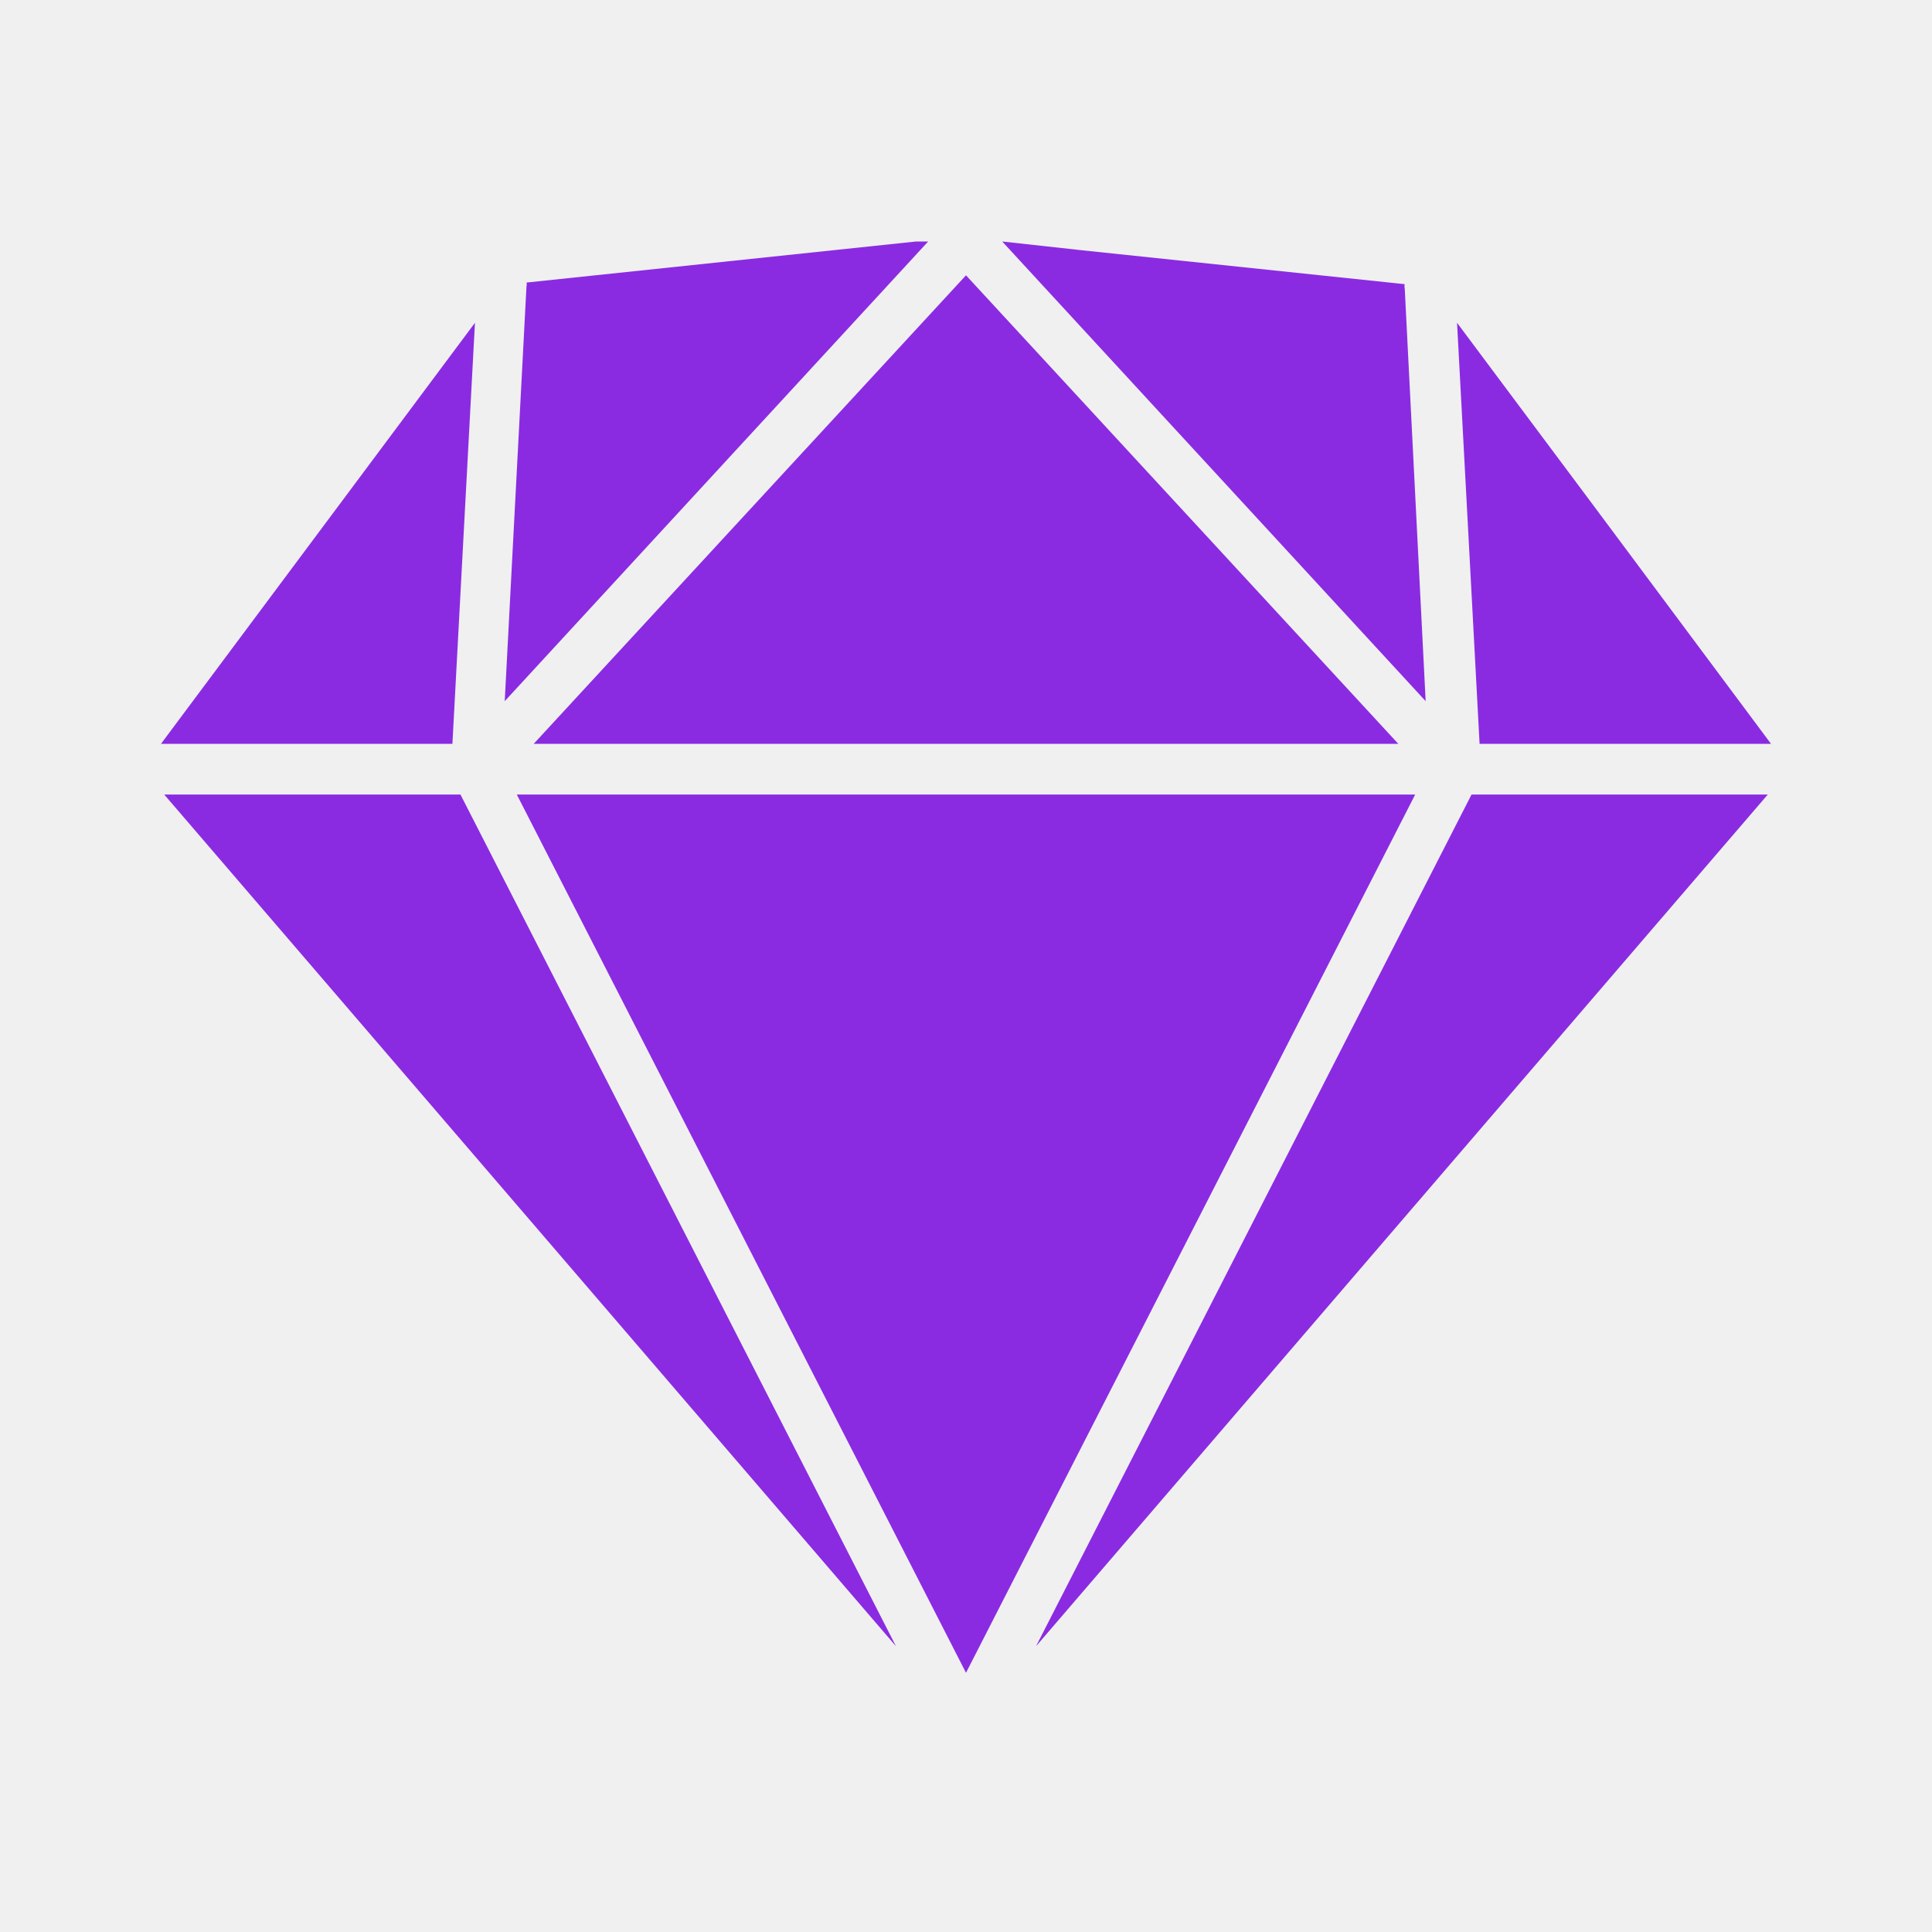
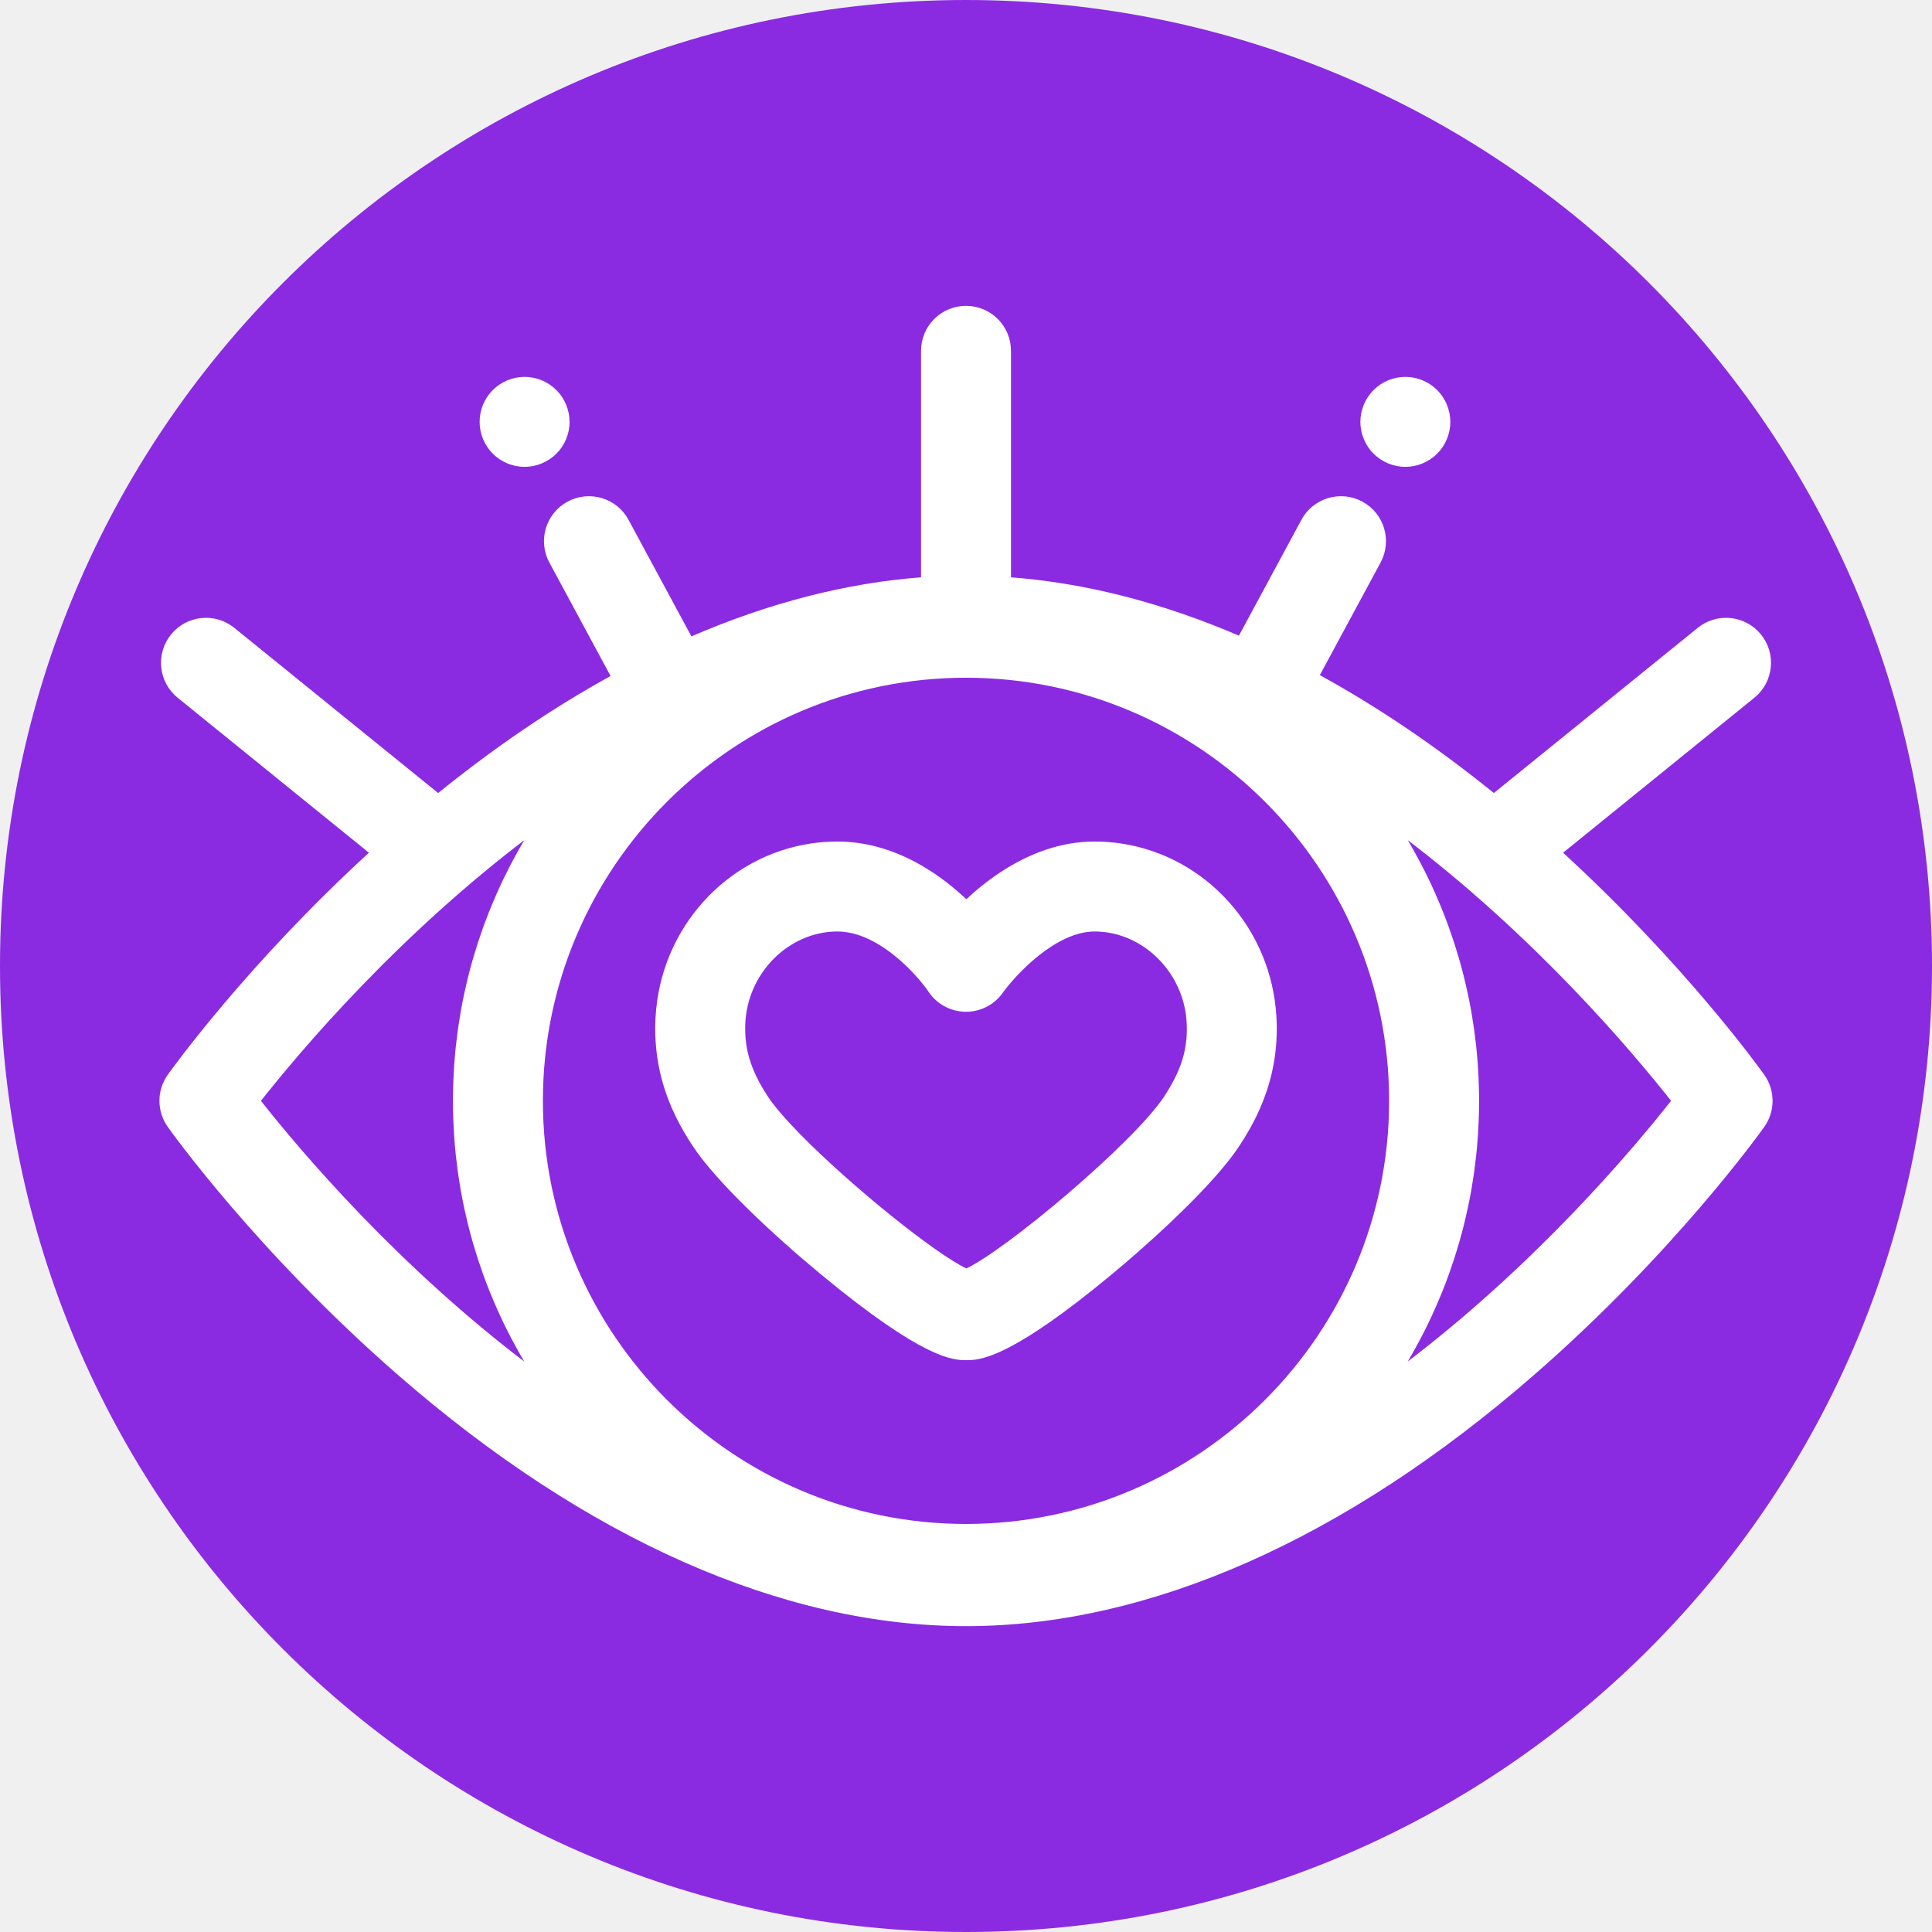
- <svg xmlns="http://www.w3.org/2000/svg" width="24" height="24" viewBox="0 0 24 24" style="fill: blueviolet;transform: ;msFilter:;">
-   <path d="M6.42 9.87 12 20.78l5.58-10.91H6.42zM5.9 4.01 2 9.24h3.62l.28-5.23zm6.1-.59L6.63 9.24h10.74L12 3.42zM2.04 9.87l9.09 10.58L5.72 9.87H2.04zM11.53 3h-.15l-4.84.51a.09.09 0 0 1 0 .05l-.27 5.15zm1.34 17.45 9.09-10.58h-3.68l-5.41 10.58zm4.58-16.87a.09.09 0 0 1 0-.05l-4-.42-1-.11 5.26 5.71zm.65.43.28 5.23H22l-2.22-2.98-1.68-2.25z" />
+ <svg xmlns="http://www.w3.org/2000/svg" fill="white" height="200px" width="200px" version="1.1" id="Layer_1" viewBox="-51.2 -51.2 614.40 614.40" xml:space="preserve" stroke="white">
+   <g id="SVGRepo_bgCarrier" stroke-width="0">
+     <rect x="-51.2" y="-51.2" width="614.40" height="614.40" rx="307.2" fill="blueviolet" strokewidth="0" />
+   </g>
+   <g id="SVGRepo_tracerCarrier" stroke-linecap="round" stroke-linejoin="round" />
+   <g id="SVGRepo_iconCarrier">
+     <g>
+       <g>
+         <path d="M509.453,290.891c-1.068-1.505-24.991-34.956-64.337-70.94l61.271-49.644c5.923-4.8,6.834-13.492,2.036-19.416 c-4.798-5.925-13.494-6.834-19.414-2.035l-65.142,52.78c-18.55-15.027-37.288-27.705-56.019-37.934l19.552-36.24 c3.62-6.709,1.115-15.084-5.595-18.703c-6.706-3.62-15.083-1.115-18.703,5.595l-20.086,37.231 c-24.722-10.653-49.277-16.961-73.209-18.725V60.368c0-7.624-6.182-13.804-13.804-13.804c-7.624,0-13.804,6.18-13.804,13.804 v72.491c-24.105,1.777-48.841,8.162-73.745,18.955l-20.209-37.461c-3.619-6.709-11.993-9.213-18.703-5.595 c-6.71,3.619-9.214,11.993-5.595,18.703l19.7,36.516c-18.561,10.181-37.128,22.769-55.508,37.658l-65.142-52.78 c-5.923-4.798-14.616-3.889-19.416,2.035s-3.889,14.616,2.035,19.416l61.271,49.644c-39.345,35.984-63.269,69.435-64.337,70.94 c-3.397,4.786-3.397,11.195,0,15.981c1.146,1.614,28.572,39.973,73.127,78.793c59.896,52.187,122.253,79.772,180.326,79.772 c58.074,0,120.429-27.585,180.326-79.772c44.555-38.82,71.981-77.179,73.126-78.793 C512.85,302.086,512.85,295.676,509.453,290.891z M93.429,304.074c0.015,0.491,0.036,0.98,0.057,1.47 c0.054,1.343,0.126,2.682,0.213,4.017c0.028,0.42,0.05,0.842,0.08,1.262c0.123,1.688,0.271,3.37,0.444,5.043 c0.037,0.359,0.083,0.715,0.123,1.073c0.15,1.353,0.316,2.7,0.5,4.043c0.068,0.5,0.137,0.998,0.21,1.496 c0.21,1.441,0.438,2.877,0.686,4.307c0.041,0.235,0.076,0.471,0.117,0.705c0.291,1.632,0.612,3.254,0.95,4.867 c0.098,0.468,0.203,0.933,0.305,1.4c0.269,1.229,0.554,2.453,0.85,3.671c0.112,0.46,0.221,0.921,0.337,1.379 c0.4,1.583,0.82,3.158,1.267,4.722c0.079,0.273,0.163,0.543,0.243,0.814c0.387,1.324,0.788,2.641,1.208,3.951 c0.156,0.487,0.315,0.973,0.475,1.459c0.407,1.235,0.83,2.463,1.266,3.686c0.123,0.342,0.239,0.687,0.363,1.03 c0.552,1.513,1.128,3.015,1.723,4.507c0.163,0.409,0.334,0.814,0.5,1.222c0.469,1.15,0.951,2.293,1.447,3.429 c0.195,0.446,0.386,0.892,0.584,1.335c0.658,1.474,1.331,2.943,2.032,4.394c0.039,0.08,0.08,0.159,0.119,0.239 c0.672,1.389,1.369,2.762,2.08,4.129c0.221,0.424,0.446,0.845,0.669,1.267c0.595,1.118,1.201,2.228,1.821,3.331 c0.193,0.345,0.382,0.69,0.578,1.034c0.798,1.396,1.615,2.78,2.453,4.151c0.047,0.077,0.091,0.157,0.138,0.235 c-42.299-31.835-73.546-68.885-86.122-84.86c12.581-15.98,43.828-53.028,86.126-84.852c-0.048,0.079-0.093,0.16-0.141,0.239 c-0.835,1.367-1.651,2.747-2.448,4.14c-0.2,0.351-0.395,0.705-0.592,1.059c-0.613,1.091-1.213,2.188-1.801,3.294 c-0.231,0.432-0.46,0.864-0.686,1.299c-0.698,1.342-1.382,2.692-2.043,4.054c-0.051,0.105-0.105,0.208-0.156,0.313 c-0.696,1.441-1.364,2.899-2.018,4.364c-0.204,0.457-0.403,0.917-0.603,1.376c-0.487,1.118-0.961,2.242-1.423,3.374 c-0.173,0.422-0.349,0.842-0.518,1.266c-0.592,1.483-1.164,2.976-1.713,4.481c-0.131,0.359-0.254,0.723-0.382,1.084 c-0.429,1.202-0.843,2.409-1.245,3.624c-0.164,0.498-0.327,0.997-0.487,1.498c-0.413,1.291-0.809,2.588-1.19,3.893 c-0.084,0.289-0.175,0.574-0.258,0.864c-0.444,1.557-0.861,3.124-1.26,4.699c-0.119,0.471-0.231,0.944-0.346,1.416 c-0.294,1.204-0.573,2.413-0.839,3.626c-0.105,0.476-0.211,0.953-0.312,1.432c-0.338,1.61-0.657,3.225-0.947,4.851 c-0.043,0.246-0.08,0.493-0.123,0.739c-0.246,1.418-0.472,2.842-0.681,4.271c-0.073,0.504-0.144,1.009-0.213,1.514 c-0.182,1.336-0.348,2.677-0.497,4.023c-0.04,0.363-0.087,0.723-0.124,1.086c-0.174,1.673-0.322,3.353-0.444,5.04 c-0.03,0.42-0.052,0.841-0.08,1.262c-0.087,1.335-0.157,2.674-0.213,4.017c-0.019,0.49-0.04,0.98-0.057,1.471 c-0.054,1.724-0.091,3.451-0.091,5.189S93.376,302.349,93.429,304.074z M256.002,433.934 c-74.468,0-135.052-60.585-135.052-135.054s60.584-135.052,135.052-135.052s135.054,60.584,135.054,135.052 S330.47,433.934,256.002,433.934z M394.734,383.732c0.048-0.077,0.092-0.159,0.139-0.236c0.839-1.372,1.658-2.759,2.457-4.158 c0.188-0.329,0.37-0.661,0.555-0.993c0.632-1.125,1.253-2.26,1.859-3.401c0.211-0.398,0.422-0.794,0.631-1.194 c1.512-2.903,2.939-5.857,4.277-8.86c0.174-0.391,0.344-0.783,0.515-1.175c0.53-1.215,1.045-2.436,1.546-3.666 c0.138-0.338,0.28-0.675,0.415-1.015c0.613-1.535,1.206-3.081,1.774-4.64c0.092-0.253,0.178-0.507,0.268-0.759 c0.475-1.324,0.932-2.656,1.373-3.996c0.138-0.418,0.275-0.837,0.409-1.256c0.457-1.425,0.896-2.856,1.314-4.297 c0.048-0.168,0.102-0.334,0.15-0.502c0.46-1.608,0.892-3.227,1.303-4.855c0.099-0.393,0.193-0.79,0.29-1.184 c0.318-1.296,0.618-2.599,0.906-3.908c0.09-0.409,0.181-0.816,0.268-1.224c0.346-1.648,0.674-3.303,0.97-4.97 c0.03-0.168,0.055-0.338,0.084-0.507c0.261-1.496,0.498-3.001,0.719-4.511c0.068-0.468,0.133-0.936,0.197-1.407 c0.189-1.38,0.36-2.765,0.514-4.155c0.036-0.33,0.079-0.657,0.113-0.987c0.175-1.684,0.324-3.377,0.447-5.074 c0.029-0.409,0.051-0.819,0.079-1.227c0.087-1.343,0.159-2.69,0.214-4.043c0.019-0.489,0.04-0.976,0.055-1.465 c0.054-1.724,0.091-3.452,0.091-5.189s-0.037-3.465-0.091-5.189c-0.015-0.489-0.036-0.977-0.055-1.466 c-0.055-1.351-0.126-2.699-0.214-4.042c-0.026-0.409-0.048-0.82-0.079-1.229c-0.124-1.698-0.272-3.39-0.447-5.074 c-0.035-0.33-0.077-0.659-0.113-0.988c-0.153-1.389-0.324-2.773-0.514-4.152c-0.065-0.471-0.13-0.94-0.197-1.409 c-0.219-1.507-0.457-3.009-0.718-4.503c-0.03-0.171-0.055-0.344-0.086-0.513c-0.295-1.665-0.623-3.32-0.969-4.967 c-0.087-0.411-0.179-0.82-0.269-1.23c-0.286-1.306-0.587-2.606-0.903-3.9c-0.097-0.398-0.19-0.795-0.291-1.191 c-0.411-1.626-0.842-3.244-1.302-4.849c-0.05-0.173-0.104-0.344-0.153-0.516c-0.417-1.436-0.854-2.862-1.309-4.282 c-0.135-0.424-0.273-0.846-0.413-1.267c-0.439-1.333-0.895-2.659-1.367-3.977c-0.093-0.258-0.181-0.519-0.273-0.777 c-0.566-1.554-1.158-3.098-1.77-4.63c-0.138-0.345-0.282-0.688-0.422-1.033c-0.497-1.222-1.009-2.435-1.536-3.642 c-0.174-0.399-0.346-0.798-0.523-1.194c-0.671-1.505-1.357-3-2.071-4.479c-0.006-0.012-0.012-0.023-0.018-0.036 c-0.704-1.456-1.434-2.895-2.18-4.326c-0.213-0.407-0.428-0.812-0.643-1.216c-0.6-1.131-1.215-2.253-1.841-3.368 c-0.19-0.34-0.377-0.682-0.57-1.02c-0.797-1.393-1.611-2.775-2.448-4.141c-0.05-0.081-0.095-0.164-0.145-0.246 c42.303,31.828,73.548,68.876,86.125,84.85C468.276,314.862,437.03,351.907,394.734,383.732z" />
+       </g>
+     </g>
+     <g>
+       <g>
+         <path d="M354.238,272.454c-1.509-28.224-22.337-50.904-48.921-54.909c-2.75-0.414-5.562-0.628-8.421-0.628 c-5.391,0-10.491,0.959-15.239,2.543c-10.444,3.484-19.182,9.996-25.554,15.984c-6.879-6.536-16.605-13.69-28.462-16.856 c-3.952-1.056-8.142-1.669-12.541-1.669c-2.857,0-5.669,0.214-8.419,0.628c-26.581,4.005-47.409,26.685-48.919,54.908 c-0.062,1.176-0.094,2.33-0.094,3.462c-0.007,11.328,2.96,20.528,6.476,27.735c1.757,3.603,3.653,6.709,5.38,9.33 c7.545,11.448,25.92,28.507,40.601,40.653c32.889,27.212,42.046,27.212,45.957,27.212c0.247,0,0.516,0,0.809-0.007 c4.401-0.099,14.464-1.691,45.141-27.16c2.732-2.268,5.593-4.71,8.492-7.257c12.558-11.039,25.784-24.055,31.965-33.452 c0,0,0.001-0.001,0.001-0.003c2.072-3.153,4.384-7,6.411-11.567c3.041-6.851,5.442-15.32,5.432-25.494 C354.332,274.778,354.302,273.627,354.238,272.454z M326.718,277.026c-0.177,7.089-2.396,13.317-7.298,20.774 c-9.725,14.787-50.497,49.012-63.306,54.939c-10.083-4.692-37.229-26.581-53.265-42.951c-4.513-4.605-8.146-8.774-10.272-12 c-2.071-3.143-3.671-6.111-4.837-9.033c-1.749-4.384-2.526-8.664-2.46-13.277c0.007-0.512,0.025-1.03,0.052-1.55 c0.705-13.172,9.653-24.349,21.323-28.078c2.693-0.86,5.531-1.324,8.447-1.324c13.369,0,25.779,14.024,29.402,19.38 c2.511,3.784,6.738,6.07,11.278,6.147c1.708,0.036,3.378-0.251,4.939-0.82c2.604-0.944,4.892-2.666,6.543-4.978 c3.92-5.487,16.885-19.729,29.632-19.729c1.944,0,3.853,0.206,5.708,0.599c12.984,2.746,23.304,14.617,24.065,28.805 c0.029,0.527,0.047,1.048,0.055,1.564C326.732,276.008,326.73,276.519,326.718,277.026z" />
+       </g>
+     </g>
+     <g>
+       <g>
+         <path d="M409.253,80.257c-0.179-0.87-0.44-1.739-0.785-2.581c-0.345-0.828-0.774-1.629-1.27-2.374 c-0.497-0.759-1.077-1.463-1.712-2.098c-0.635-0.635-1.353-1.215-2.1-1.726c-0.759-0.497-1.56-0.925-2.387-1.27 c-0.83-0.345-1.698-0.607-2.581-0.787c-1.781-0.359-3.617-0.359-5.397,0c-0.883,0.179-1.753,0.442-2.581,0.787 c-0.828,0.345-1.629,0.773-2.387,1.27c-0.745,0.511-1.451,1.091-2.086,1.726c-0.649,0.635-1.215,1.339-1.726,2.098 c-0.496,0.745-0.925,1.546-1.27,2.374c-0.345,0.842-0.606,1.712-0.785,2.581c-0.179,0.897-0.276,1.808-0.276,2.706 s0.097,1.808,0.276,2.692s0.44,1.753,0.785,2.581c0.345,0.842,0.774,1.643,1.27,2.388c0.511,0.759,1.077,1.463,1.726,2.098 c0.635,0.635,1.34,1.215,2.086,1.712c0.759,0.497,1.56,0.925,2.387,1.27c0.83,0.345,1.698,0.607,2.581,0.787 c0.897,0.179,1.794,0.276,2.706,0.276c0.897,0,1.794-0.097,2.692-0.276c0.883-0.179,1.753-0.442,2.581-0.787 s1.629-0.773,2.387-1.27c0.745-0.497,1.465-1.077,2.1-1.712c0.635-0.635,1.215-1.339,1.712-2.098 c0.496-0.745,0.925-1.546,1.27-2.388c0.345-0.828,0.606-1.698,0.785-2.581s0.276-1.795,0.276-2.692S409.433,81.155,409.253,80.257 z" />
+       </g>
+     </g>
+     <g>
+       <g>
+         <path d="M129.155,80.257c-0.179-0.87-0.442-1.739-0.787-2.581c-0.345-0.828-0.773-1.629-1.27-2.374 c-0.497-0.759-1.077-1.463-1.712-2.098s-1.339-1.215-2.098-1.726c-0.745-0.497-1.56-0.925-2.388-1.27 c-0.828-0.345-1.698-0.607-2.581-0.787c-1.781-0.359-3.617-0.359-5.397,0c-0.87,0.179-1.739,0.442-2.581,0.787 c-0.828,0.345-1.629,0.773-2.374,1.27c-0.759,0.511-1.463,1.091-2.098,1.726c-0.649,0.635-1.215,1.339-1.726,2.098 c-0.497,0.745-0.925,1.546-1.27,2.374c-0.345,0.842-0.607,1.712-0.787,2.581c-0.179,0.897-0.262,1.808-0.262,2.706 c0,3.63,1.477,7.192,4.045,9.76s6.115,4.045,9.76,4.045c0.897,0,1.808-0.097,2.692-0.276s1.753-0.442,2.581-0.787 c0.828-0.345,1.643-0.773,2.388-1.27c0.759-0.497,1.463-1.077,2.098-1.712c2.568-2.568,4.045-6.129,4.045-9.76 C129.431,82.066,129.334,81.155,129.155,80.257z" />
+       </g>
+     </g>
+   </g>
</svg>
